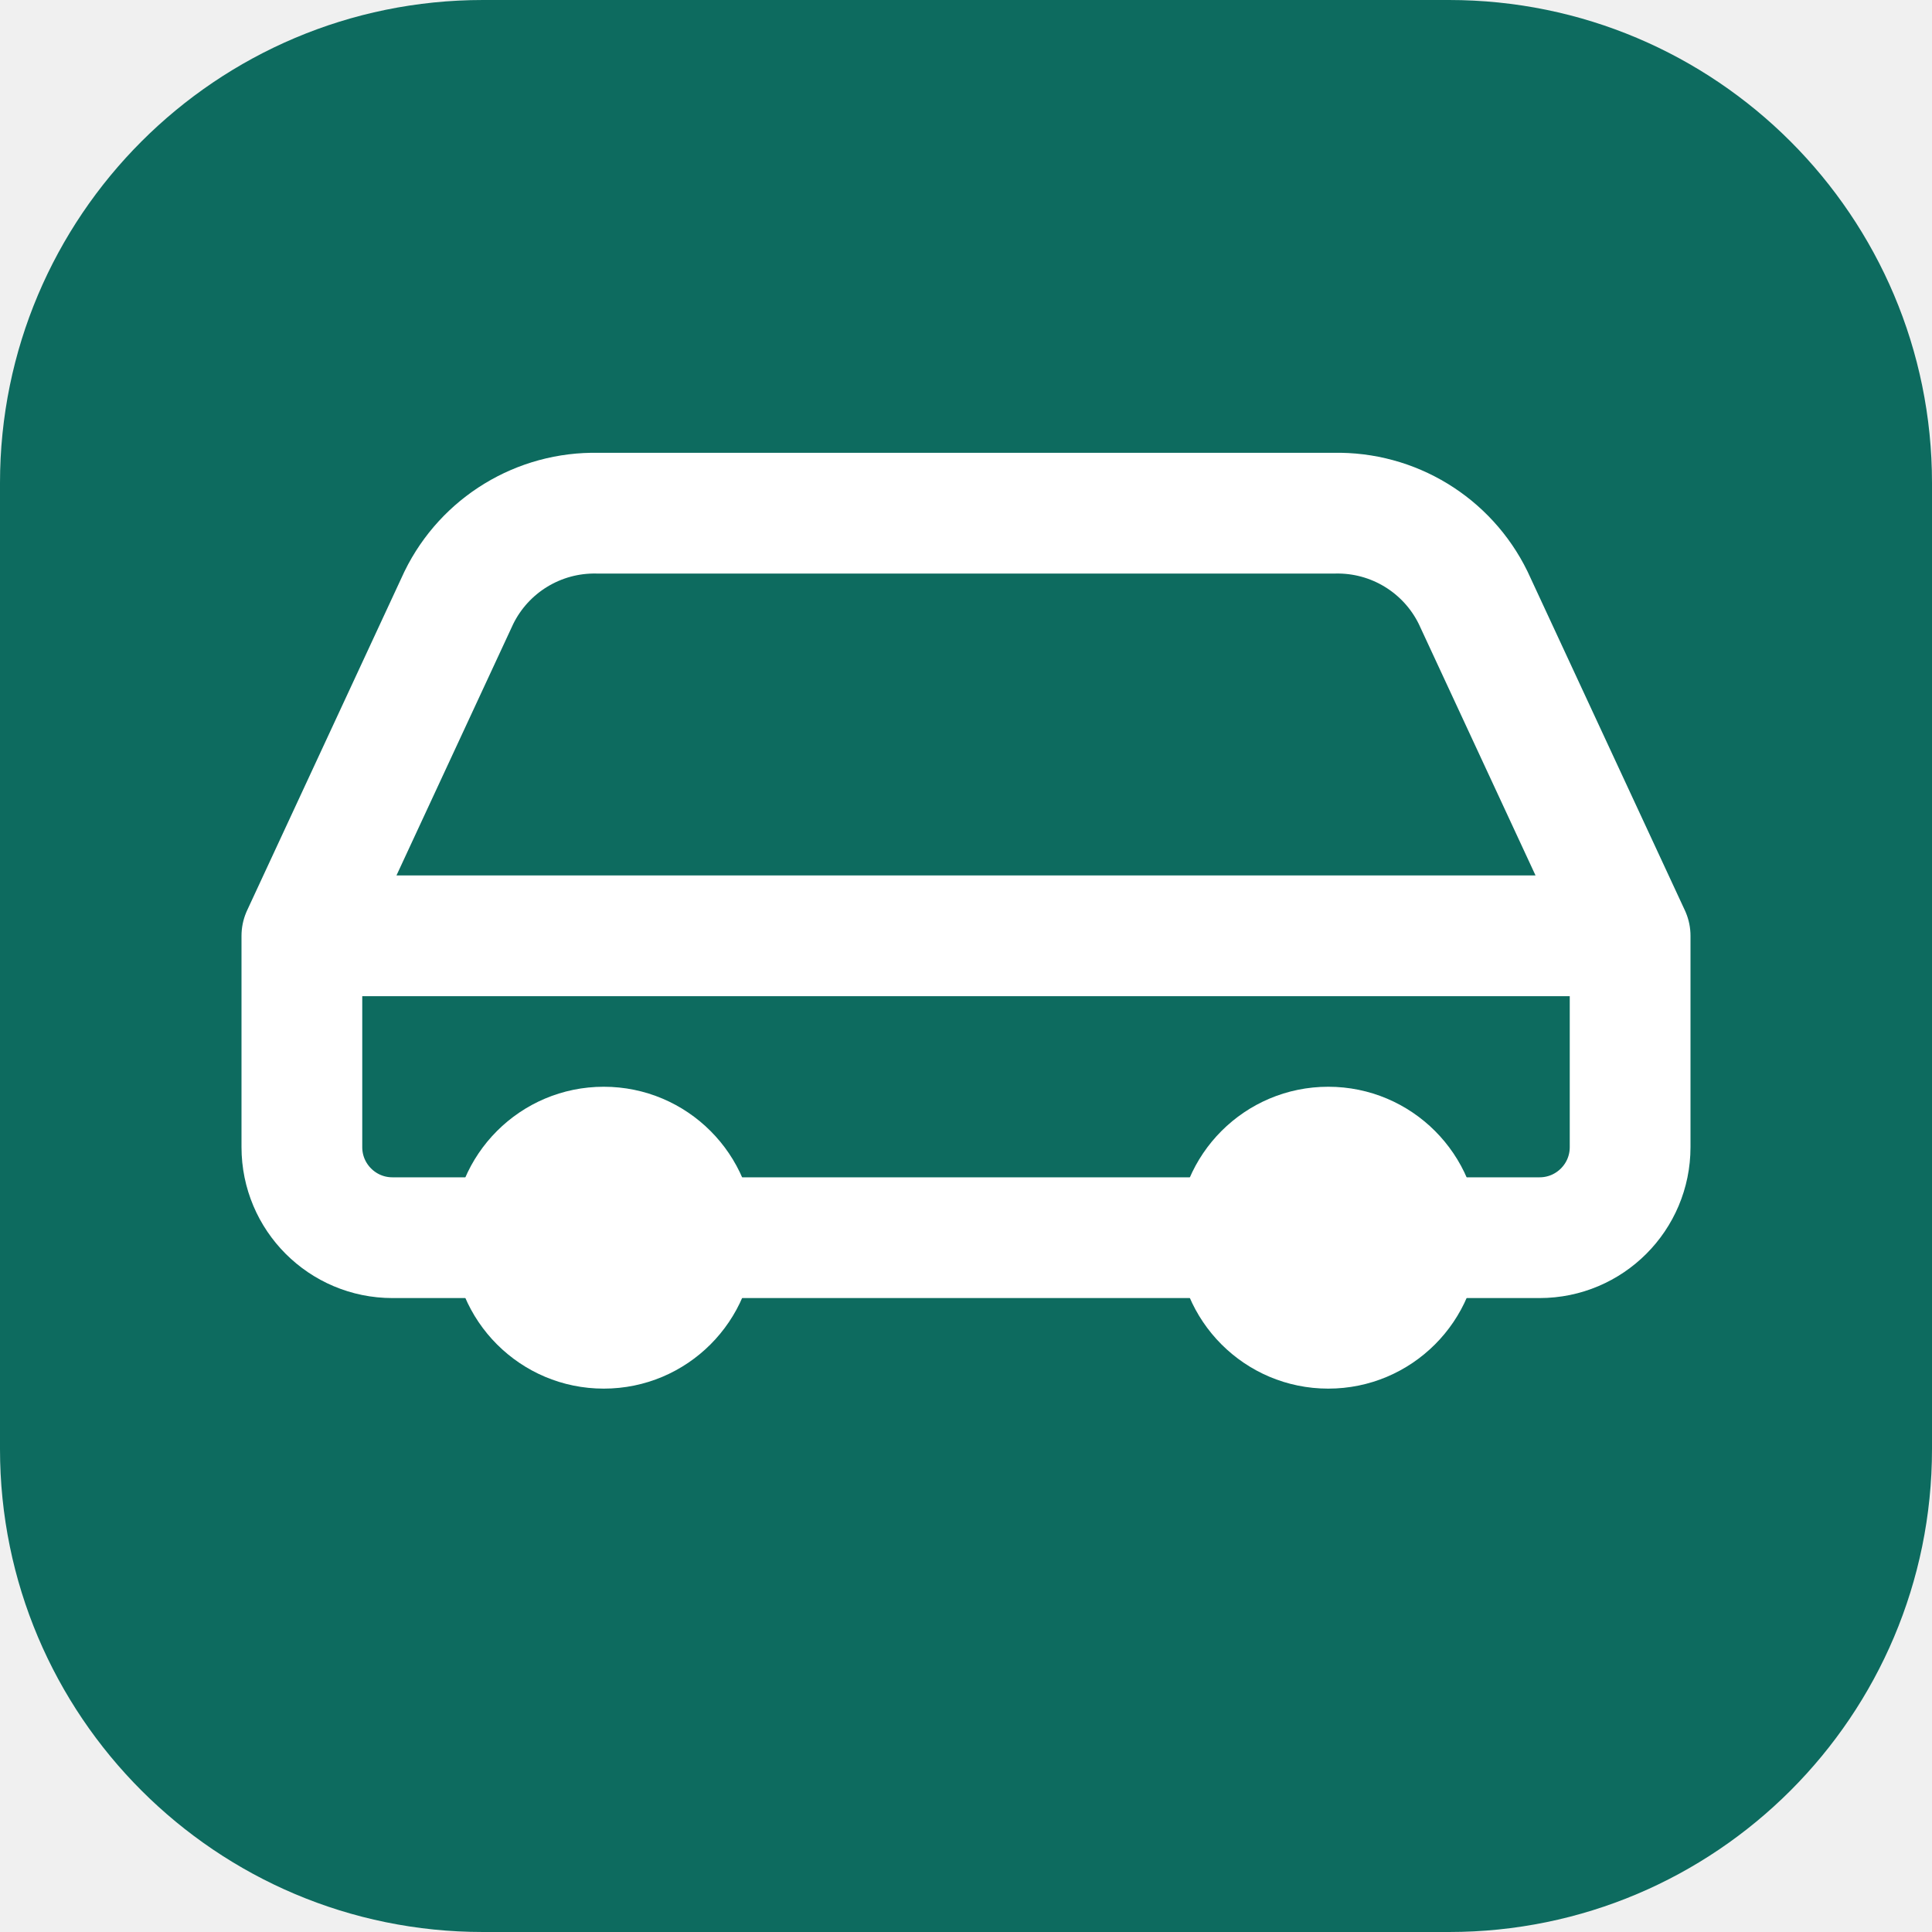
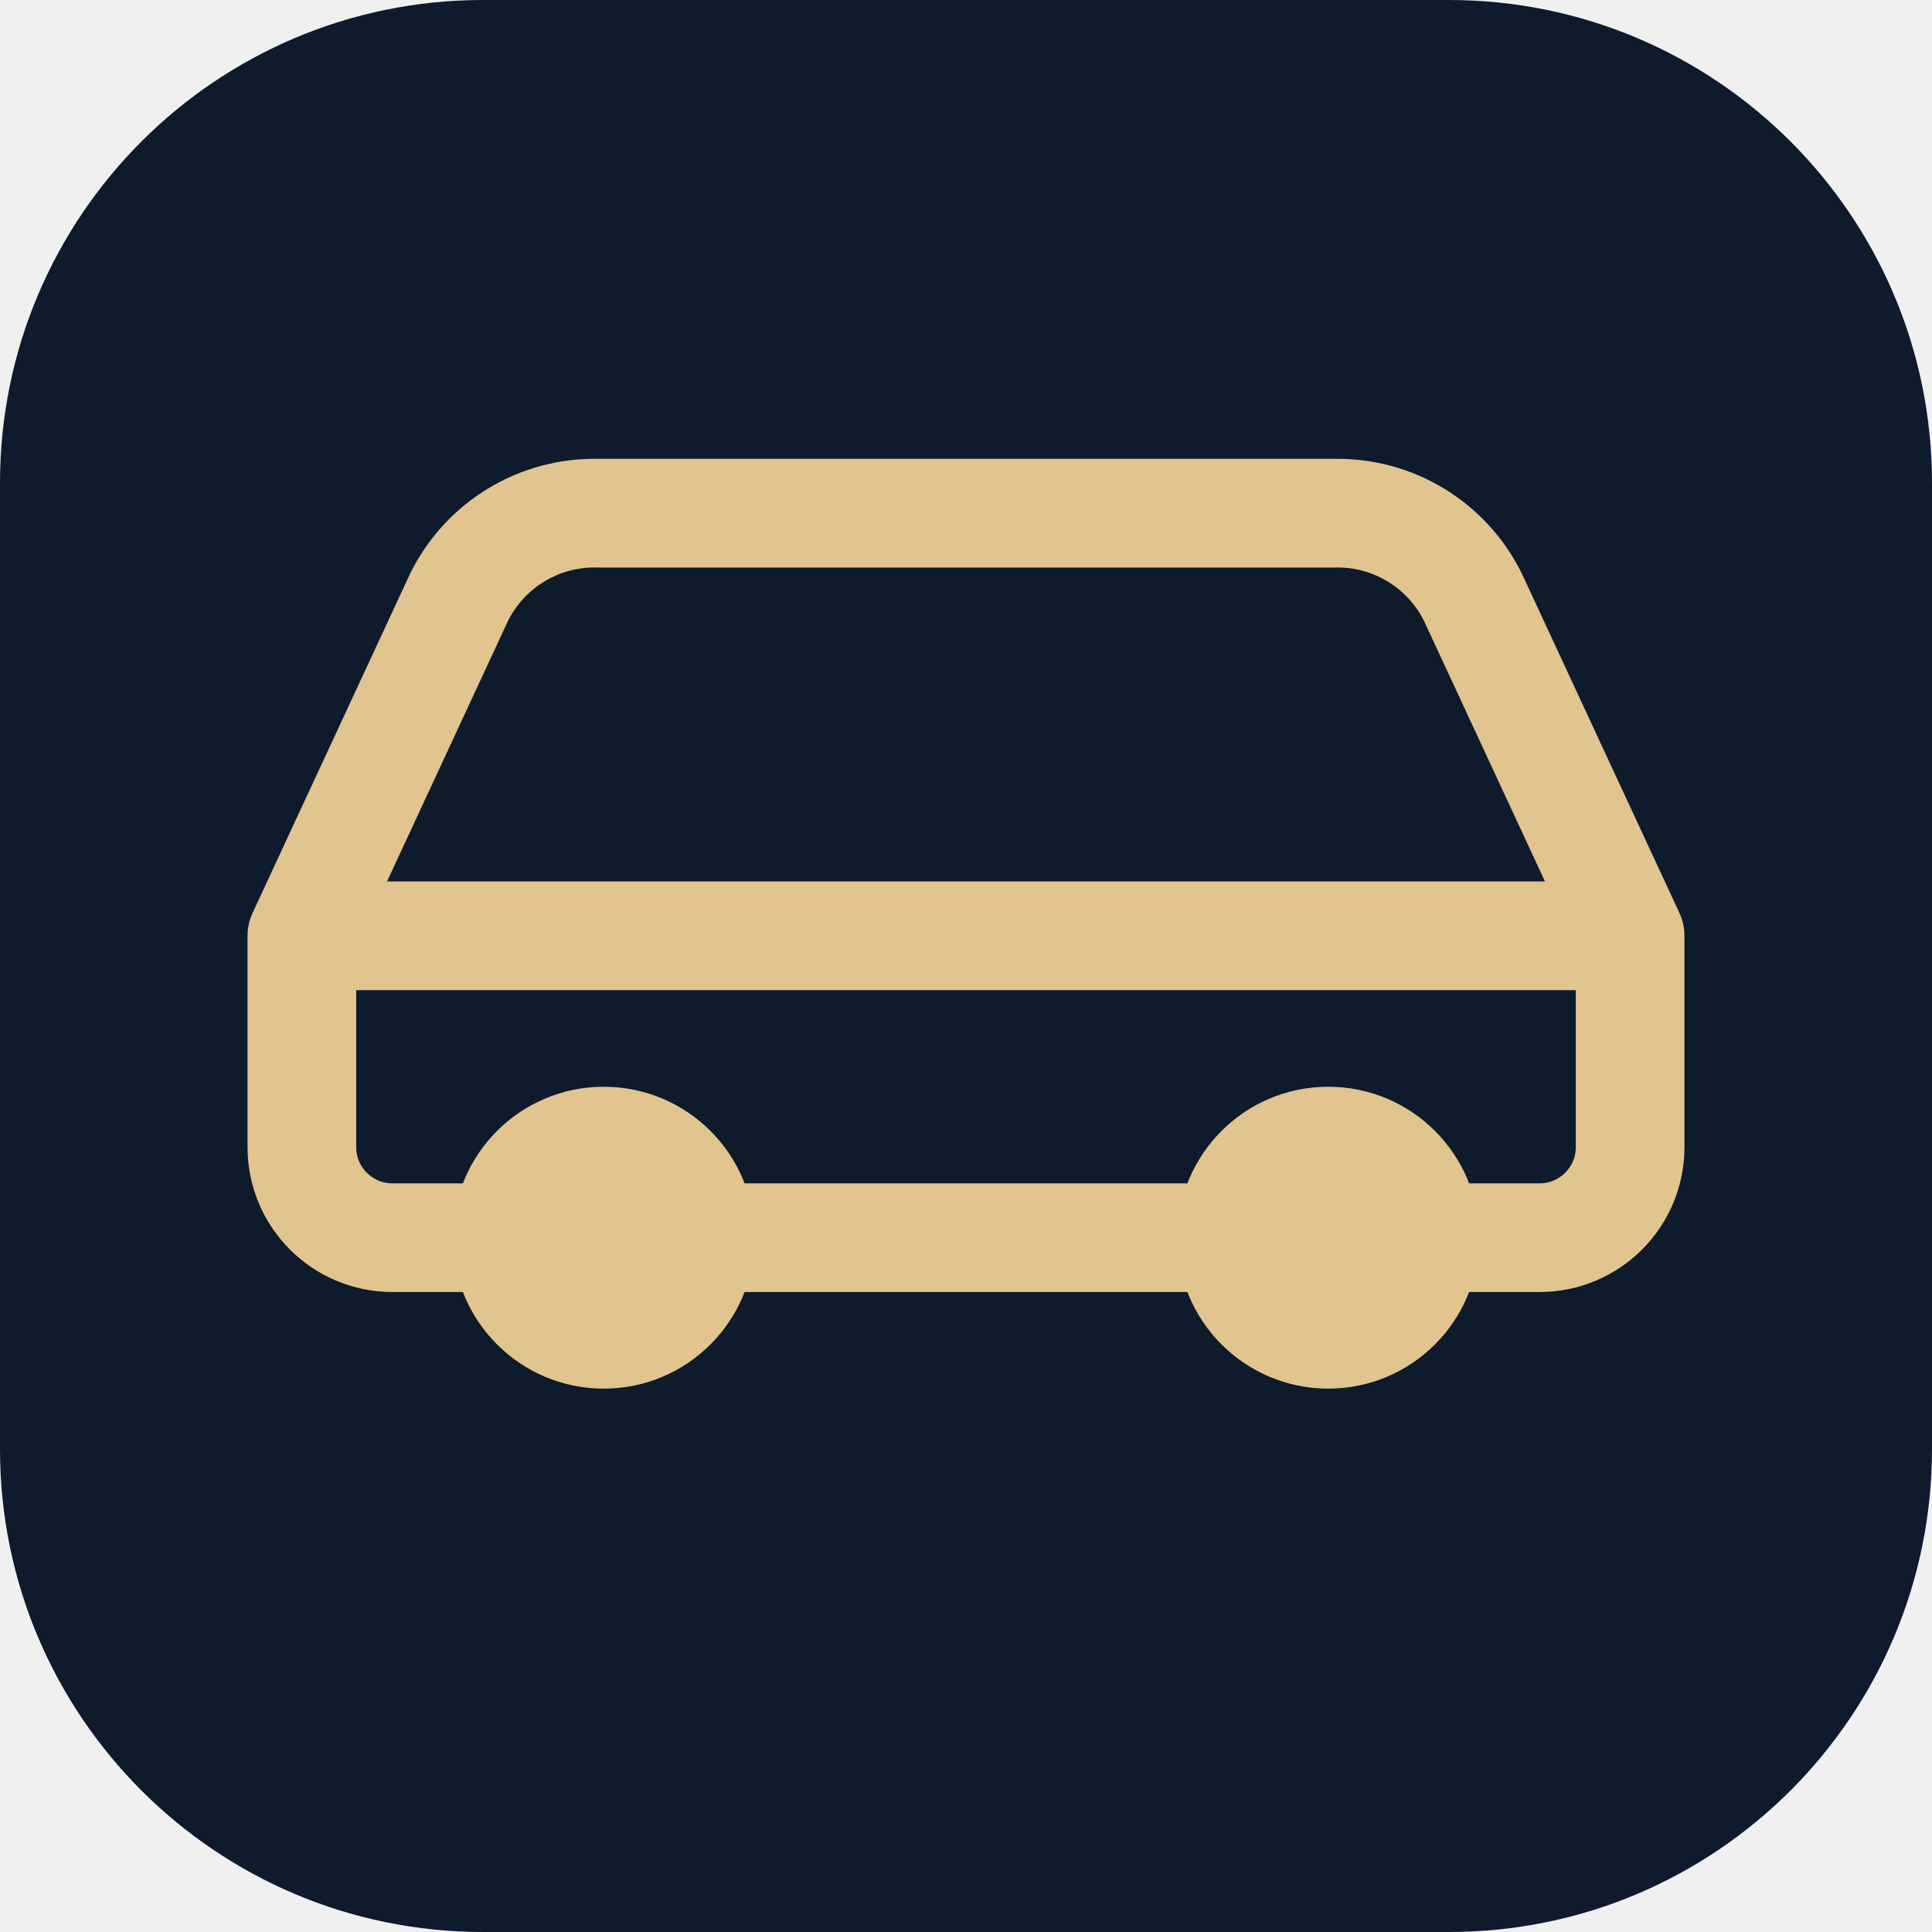
<svg xmlns="http://www.w3.org/2000/svg" viewBox="0 0 32 32">
-   <rect width="32" height="32" rx="8" fill="#0d6b5f" />
-   <path fill="none" stroke="#fff" stroke-width="2" stroke-linejoin="round" d="M5 19v-3.5l2.6-5.6A2.5 2.5 0 0 1 9.9 8.5h12.2a2.5 2.5 0 0 1 2.3 1.4l2.6 5.6V19a1.5 1.5 0 0 1-1.5 1.5h-19A1.5 1.5 0 0 1 5 19ZM5.5 15.5h21" />
-   <circle cx="10" cy="20.5" r="2.5" fill="#fff" />
-   <circle cx="22" cy="20.5" r="2.5" fill="#fff" />
+   <rect width="32" height="32" rx="8" fill="#0e1b2c" />
+   <path fill="none" stroke="#e2c48f" stroke-width="1.8" stroke-linejoin="round" d="M5 19v-3.5l2.6-5.6A2.5 2.5 0 0 1 9.9 8.5h12.2a2.5 2.5 0 0 1 2.3 1.4l2.6 5.6V19a1.5 1.5 0 0 1-1.5 1.5h-19A1.5 1.5 0 0 1 5 19ZM5.5 15.5h21" />
+   <circle cx="10" cy="20.5" r="2.5" fill="#e2c48f" />
+   <circle cx="22" cy="20.5" r="2.5" fill="#e2c48f" />
</svg>
